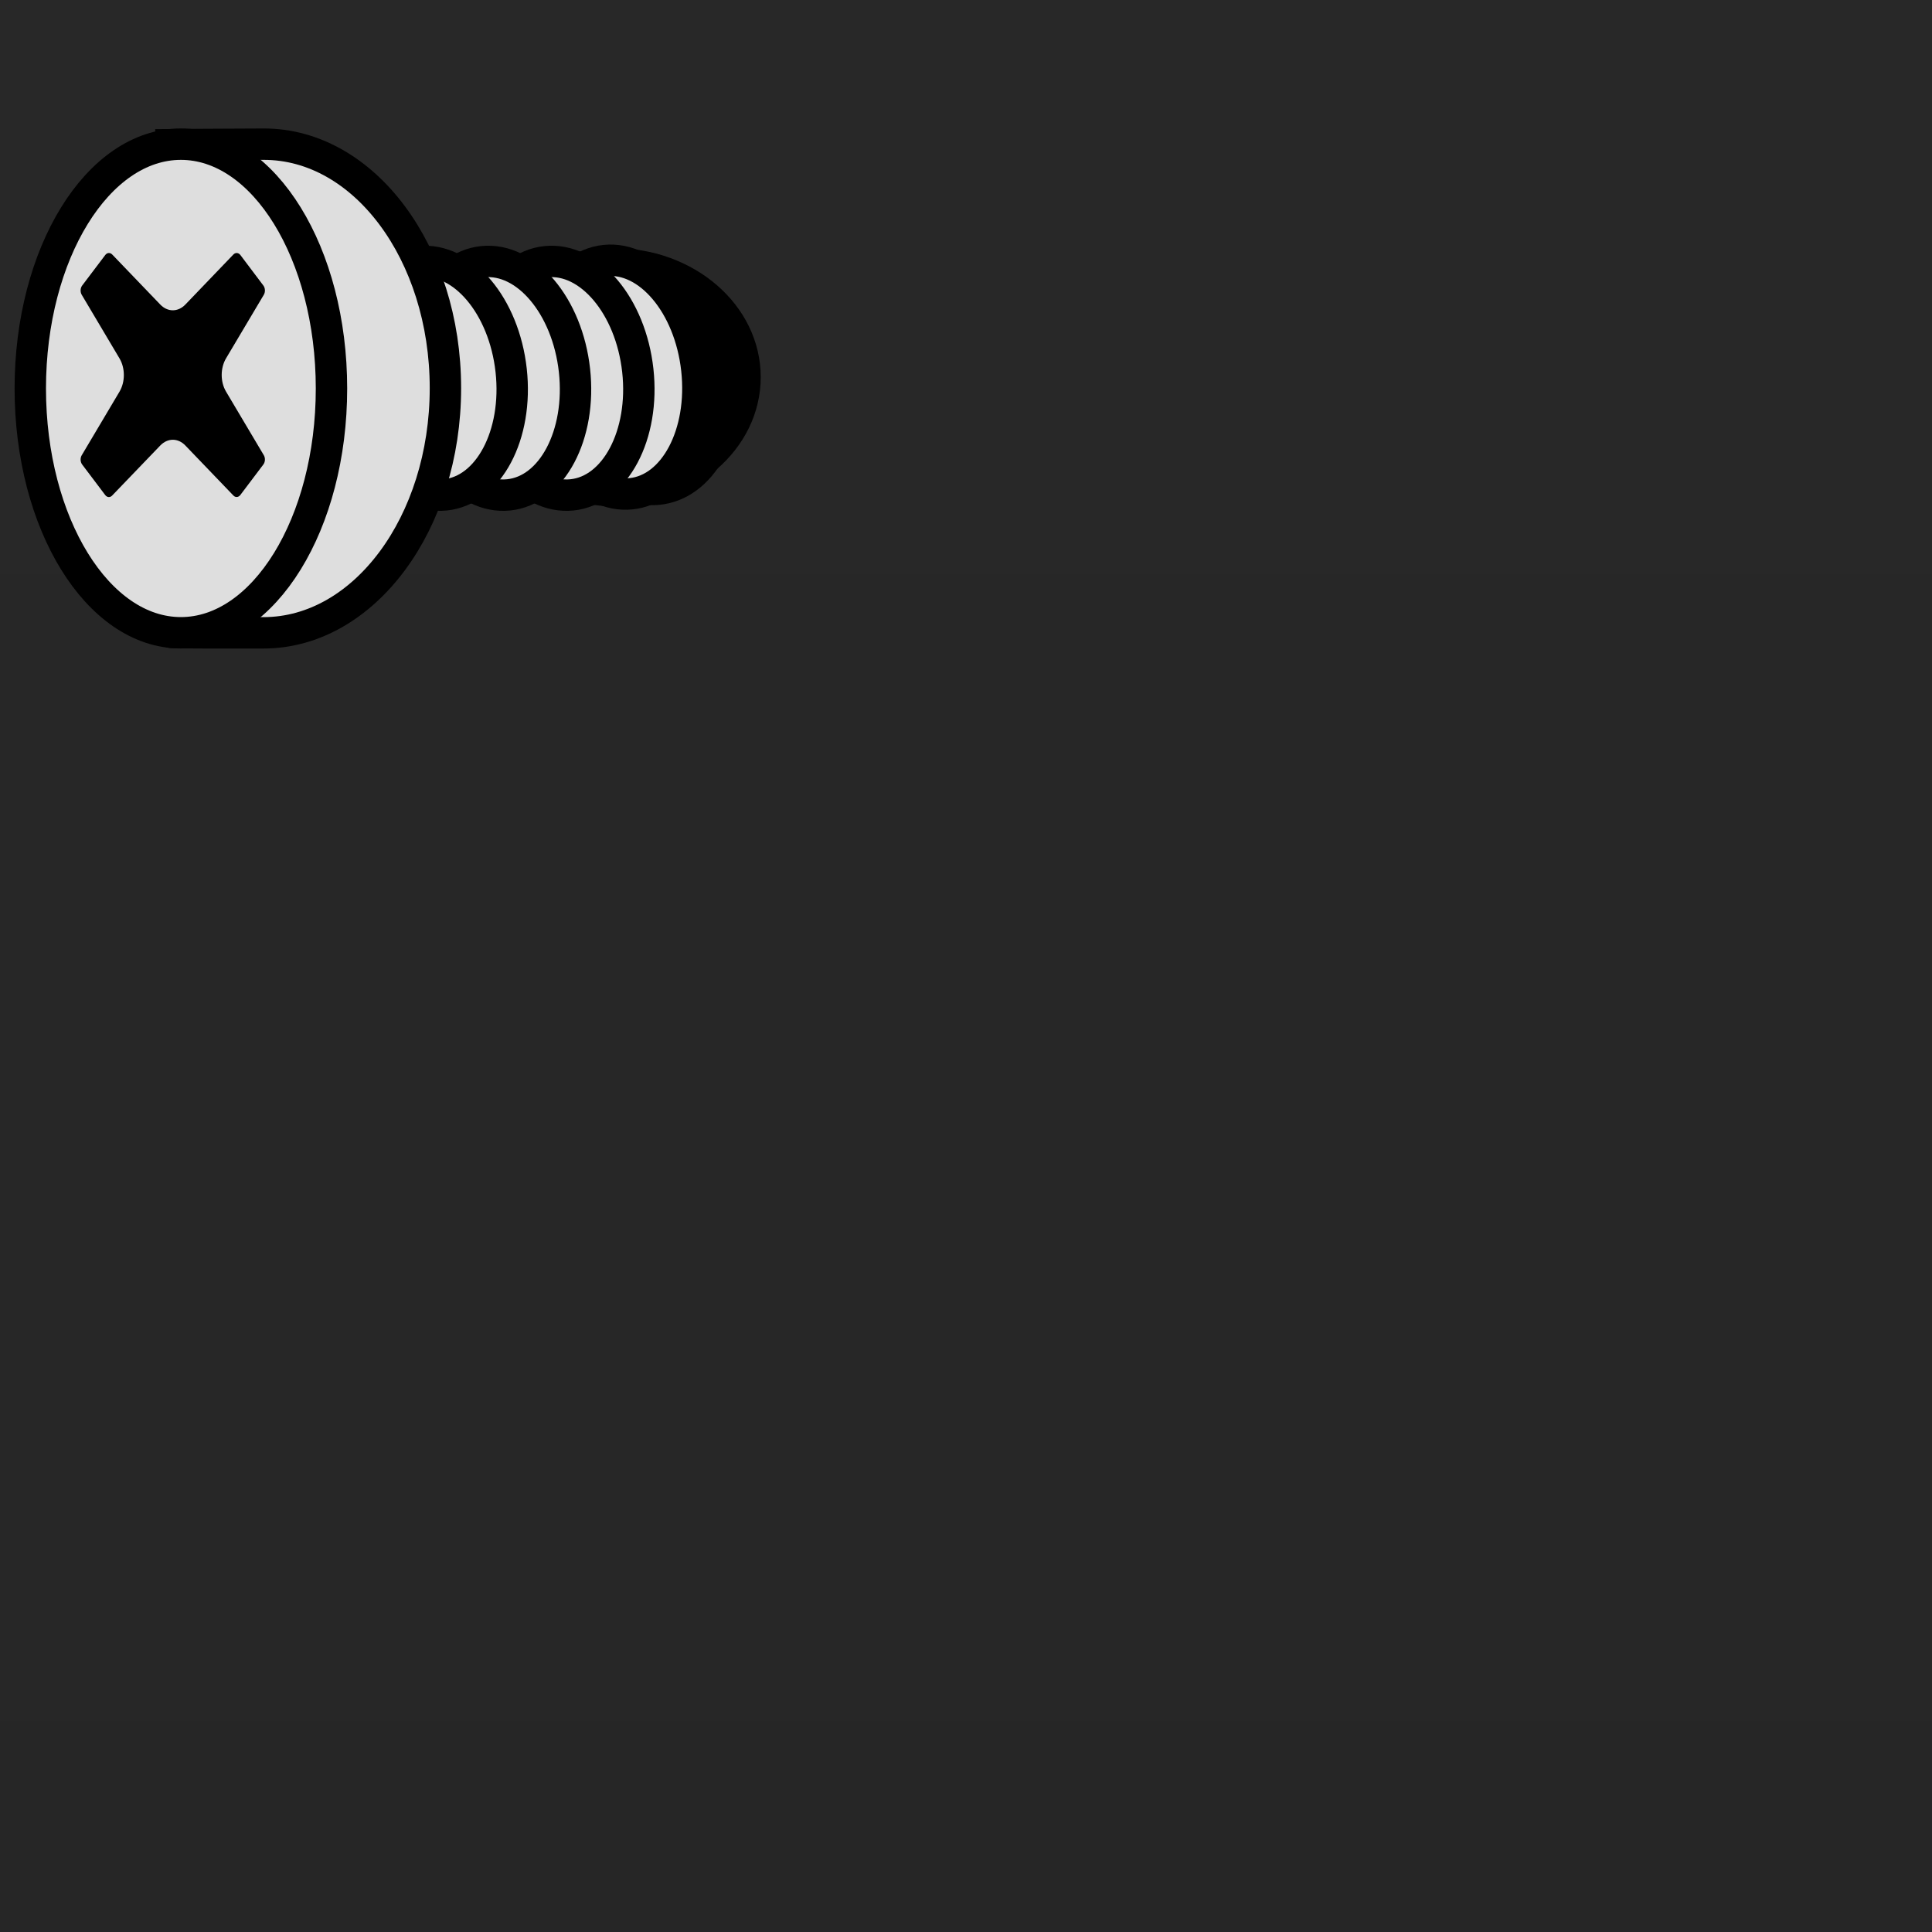
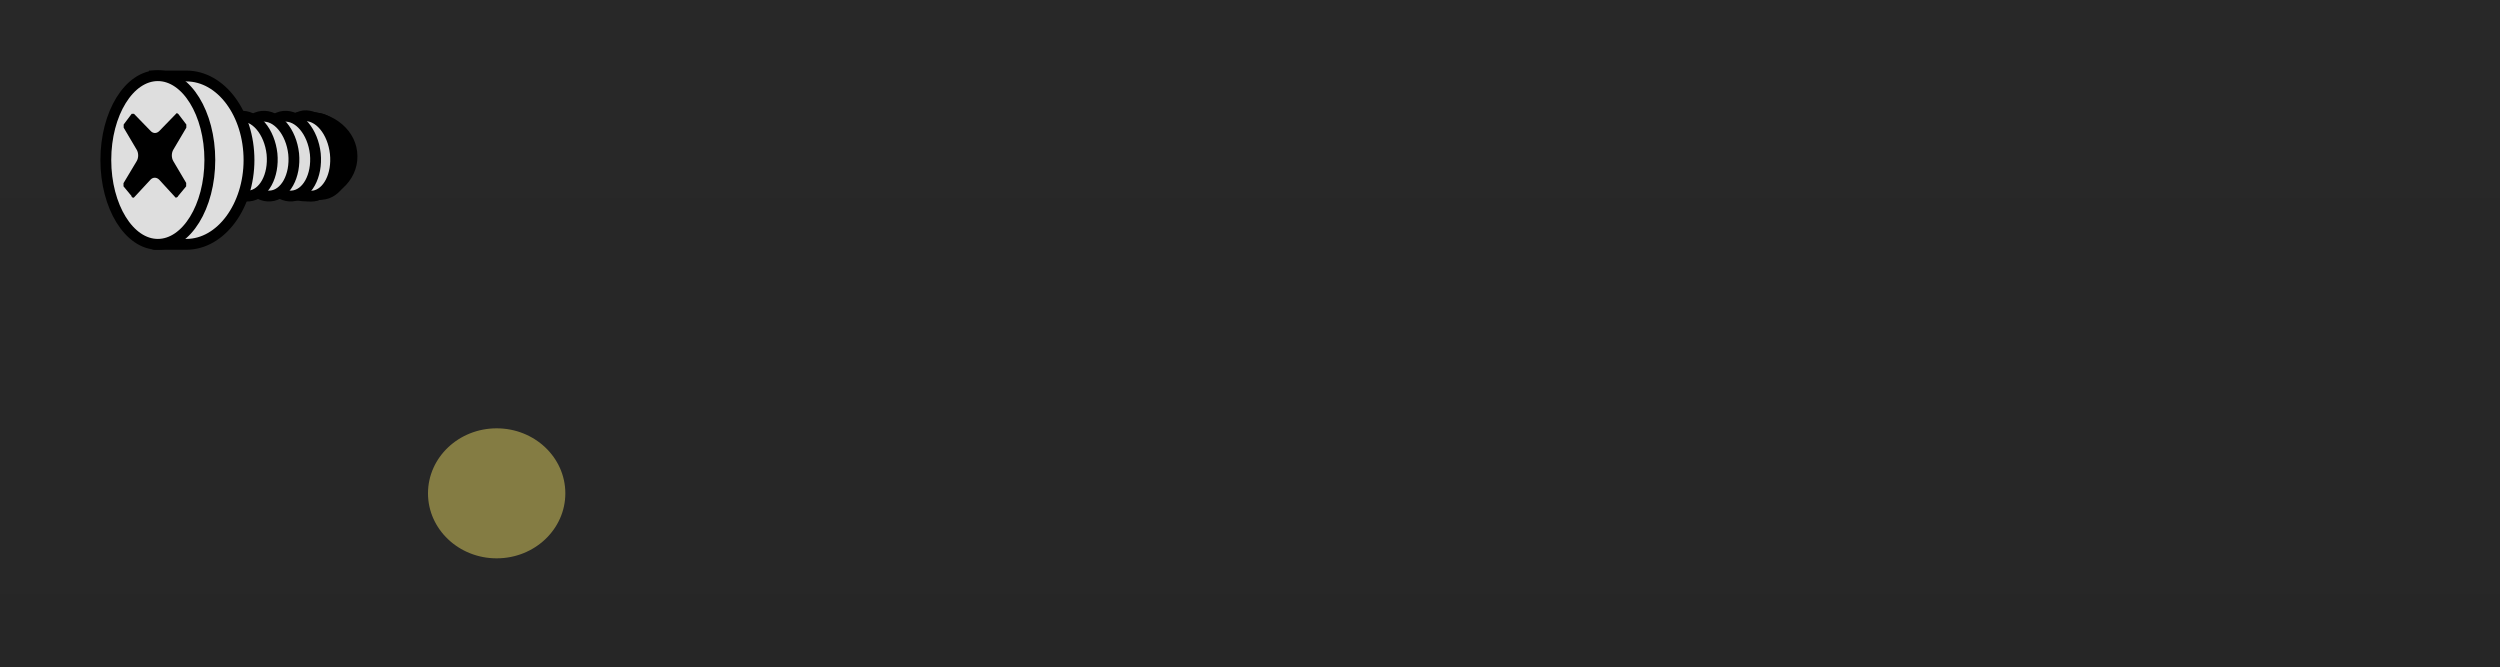
- <svg xmlns="http://www.w3.org/2000/svg" width="40" height="40" viewBox="0 0 40 40" version="1.1" id="svg1">
-   <defs id="defs1" />
+ <svg xmlns="http://www.w3.org/2000/svg" width="150" height="40" viewBox="0 0 150 40" version="1.1" id="svg1">
+   <defs id="defs1">
+     <linearGradient id="bw" x1="94" y1="244" x2="180" y2="244" gradientUnits="userSpaceOnUse" gradientTransform="matrix(1.17,0,0,1.17,-57,-241)">
+       <stop offset="0" stop-color="#ffffff" id="stop1-4" />
+       <stop offset="1" stop-color="#000000" id="stop2-8" />
+     </linearGradient>
+   </defs>
  <g id="layer1">
    <linearGradient id="pg" x2="0" y2="380" gradientUnits="userSpaceOnUse">
      <stop offset="0" stop-color="#282828" id="stop1" />
      <stop offset="1" stop-color="#181818" id="stop2" />
    </linearGradient>
    <rect id="panel" width="150" height="380" fill="url(#pg)" style="fill:url(#pg);fill-opacity:1;stroke-width:1" x="0" y="0" />
-     <g id="unscrew--symbol" transform="translate(0,0)">
-       <g fill="#dedede" stroke="#000000" stroke-width="0.65">
-         <path d="M 15.425,7.809 A 2.716,2.347 0 0 1 12.71,10.155 2.716,2.347 0 0 1 9.994,7.809 2.716,2.347 0 0 1 12.71,5.462 2.716,2.347 0 0 1 15.425,7.809 Z" />
-         <path d="M 14.984,7.677 A 2.313,1.638 82.209 0 1 13.618,10.129 2.313,1.638 82.209 0 1 11.721,7.987 2.313,1.638 82.209 0 1 13.086,5.535 2.313,1.638 82.209 0 1 14.984,7.677 Z" />
-         <path d="M 14.427,7.645 A 2.429,1.639 83.226 0 1 13.062,10.223 2.429,1.639 83.226 0 1 11.164,7.972 2.429,1.639 83.226 0 1 12.529,5.394 2.429,1.639 83.226 0 1 14.427,7.645 Z" />
-         <path d="M 13.205,7.669 A 2.429,1.639 83.226 0 1 11.84,10.246 2.429,1.639 83.226 0 1 9.942,7.995 2.429,1.639 83.226 0 1 11.307,5.418 2.429,1.639 83.226 0 1 13.205,7.669 Z" />
-         <path d="M 11.894,7.669 A 2.429,1.639 83.226 0 1 10.529,10.246 2.429,1.639 83.226 0 1 8.631,7.995 2.429,1.639 83.226 0 1 9.996,5.418 2.429,1.639 83.226 0 1 11.894,7.669 Z" />
-         <path d="M 10.583,7.669 A 2.429,1.639 83.226 0 1 9.218,10.246 2.429,1.639 83.226 0 1 7.32,7.995 2.429,1.639 83.226 0 1 8.685,5.418 2.429,1.639 83.226 0 1 10.583,7.669 Z" />
-         <path d="M 9.222,8.036 c 0,2.794 -1.684,5.062 -3.762,5.066 -2.078,0.004 -1.906,-0.009 -1.906,-0.009 L 3.539,2.996 c 0,0 1.245,-0.01 1.921,-0.011 2.078,-0.004 3.762,2.257 3.762,5.051 z" />
-         <ellipse cx="3.745" cy="8.043" rx="3.118" ry="5.058" />
+     <g id="unscrew--symbol" transform="translate(5.72,1.56)">
+       <g fill="#dedede" stroke="#000000" stroke-width="0.65" id="g7">
+         <path d="M 15.4,7.81 A 2.72,2.35 0 0 1 12.7,10.2 2.72,2.35 0 0 1 9.99,7.81 2.72,2.35 0 0 1 12.7,5.46 2.72,2.35 0 0 1 15.4,7.81 Z" id="path1" />
+         <path d="M 15,7.68 A 2.31,1.64 82.2 0 1 13.6,10.1 2.31,1.64 82.2 0 1 11.7,7.99 2.31,1.64 82.2 0 1 13.1,5.53 2.31,1.64 82.2 0 1 15,7.68 Z" id="path2" />
+         <path d="M 14.4,7.65 A 2.43,1.64 83.2 0 1 13.1,10.2 2.43,1.64 83.2 0 1 11.2,7.97 2.43,1.64 83.2 0 1 12.5,5.39 2.43,1.64 83.2 0 1 14.4,7.65 Z" id="path3" />
+         <path d="M 13.2,7.67 A 2.43,1.64 83.2 0 1 11.8,10.2 2.43,1.64 83.2 0 1 9.94,8 2.43,1.64 83.2 0 1 11.3,5.42 2.43,1.64 83.2 0 1 13.2,7.67 Z" id="path4" />
+         <path d="M 11.9,7.67 A 2.43,1.64 83.2 0 1 10.5,10.2 2.43,1.64 83.2 0 1 8.63,8 2.43,1.64 83.2 0 1 10,5.42 2.43,1.64 83.2 0 1 11.9,7.67 Z" id="path5" />
+         <path d="M 10.6,7.67 A 2.43,1.64 83.2 0 1 9.22,10.2 2.43,1.64 83.2 0 1 7.32,8 2.43,1.64 83.2 0 1 8.69,5.42 2.43,1.64 83.2 0 1 10.6,7.67 Z" id="path6" />
+         <path d="m 9.22,8.04 c 0,2.76 -1.68,5.06 -3.76,5.06 -2.08,0 -1.91,0 -1.91,0 L 3.54,3 c 0,0 1.24,0 1.92,0 2.08,0 3.76,2.25 3.76,5.05 z" id="path7" />
+         <ellipse cx="3.75" cy="8.04" rx="3.12" ry="5.06" id="ellipse7" />
      </g>
-       <path id="slot" fill="#000000" stroke="none" d="M 5.462,9.425 4.68,8.108 C 4.56,7.906 4.56,7.621 4.68,7.419 L 5.462,6.103 c 0.034,-0.057 0.03,-0.139 -0.009,-0.191 L 4.977,5.28 C 4.938,5.229 4.876,5.224 4.832,5.269 L 3.838,6.305 C 3.685,6.464 3.47,6.464 3.317,6.304 L 2.323,5.269 C 2.279,5.224 2.217,5.229 2.179,5.28 L 1.701,5.912 c -0.039,0.052 -0.043,0.134 -0.009,0.191 l 0.782,1.317 c 0.12,0.202 0.12,0.487 -2e-7,0.689 l -0.782,1.317 c -0.034,0.057 -0.03,0.139 0.009,0.191 l 0.477,0.632 c 0.039,0.052 0.101,0.056 0.144,0.011 L 3.318,9.224 c 0.153,-0.159 0.368,-0.159 0.52,7.78e-5 l 0.994,1.035 c 0.043,0.045 0.105,0.04 0.144,-0.011 l 0.477,-0.632 c 0.039,-0.052 0.043,-0.134 0.009,-0.191 z" />
+       <path id="slot" fill="#000000" stroke="none" d="M 5.46,9.43 4.68,8.11 C 4.56,7.91 4.56,7.62 4.68,7.42 L 5.46,6.1 c 0,0 0,-0.14 0,-0.19 L 4.98,5.28 c 0,0 -0.1,-0.1 -0.15,0 L 3.84,6.3 C 3.68,6.46 3.47,6.46 3.32,6.3 l -1,-1.03 c 0,0 -0.1,0 -0.14,0 L 1.7,5.91 c 0,0 0,0.14 0,0.19 l 0.78,1.32 c 0.12,0.2 0.12,0.49 0,0.69 L 1.69,9.43 c 0,0.1 0,0.13 0,0.19 l 0.48,0.58 c 0,0.1 0.1,0.1 0.14,0.1 l 1,-1.08 c 0.15,-0.16 0.37,-0.15 0.52,0 l 0.99,1.08 c 0,0 0.11,0 0.15,-0.1 L 5.45,9.62 c 0,-0.1 0,-0.14 0,-0.19 z" />
    </g>
+     <ellipse style="fill:#baae54;fill-opacity:0.632;stroke-width:1.5;paint-order:fill markers stroke" id="path8" cx="29.8" cy="29.6" rx="4.12" ry="3.9" />
  </g>
</svg>
